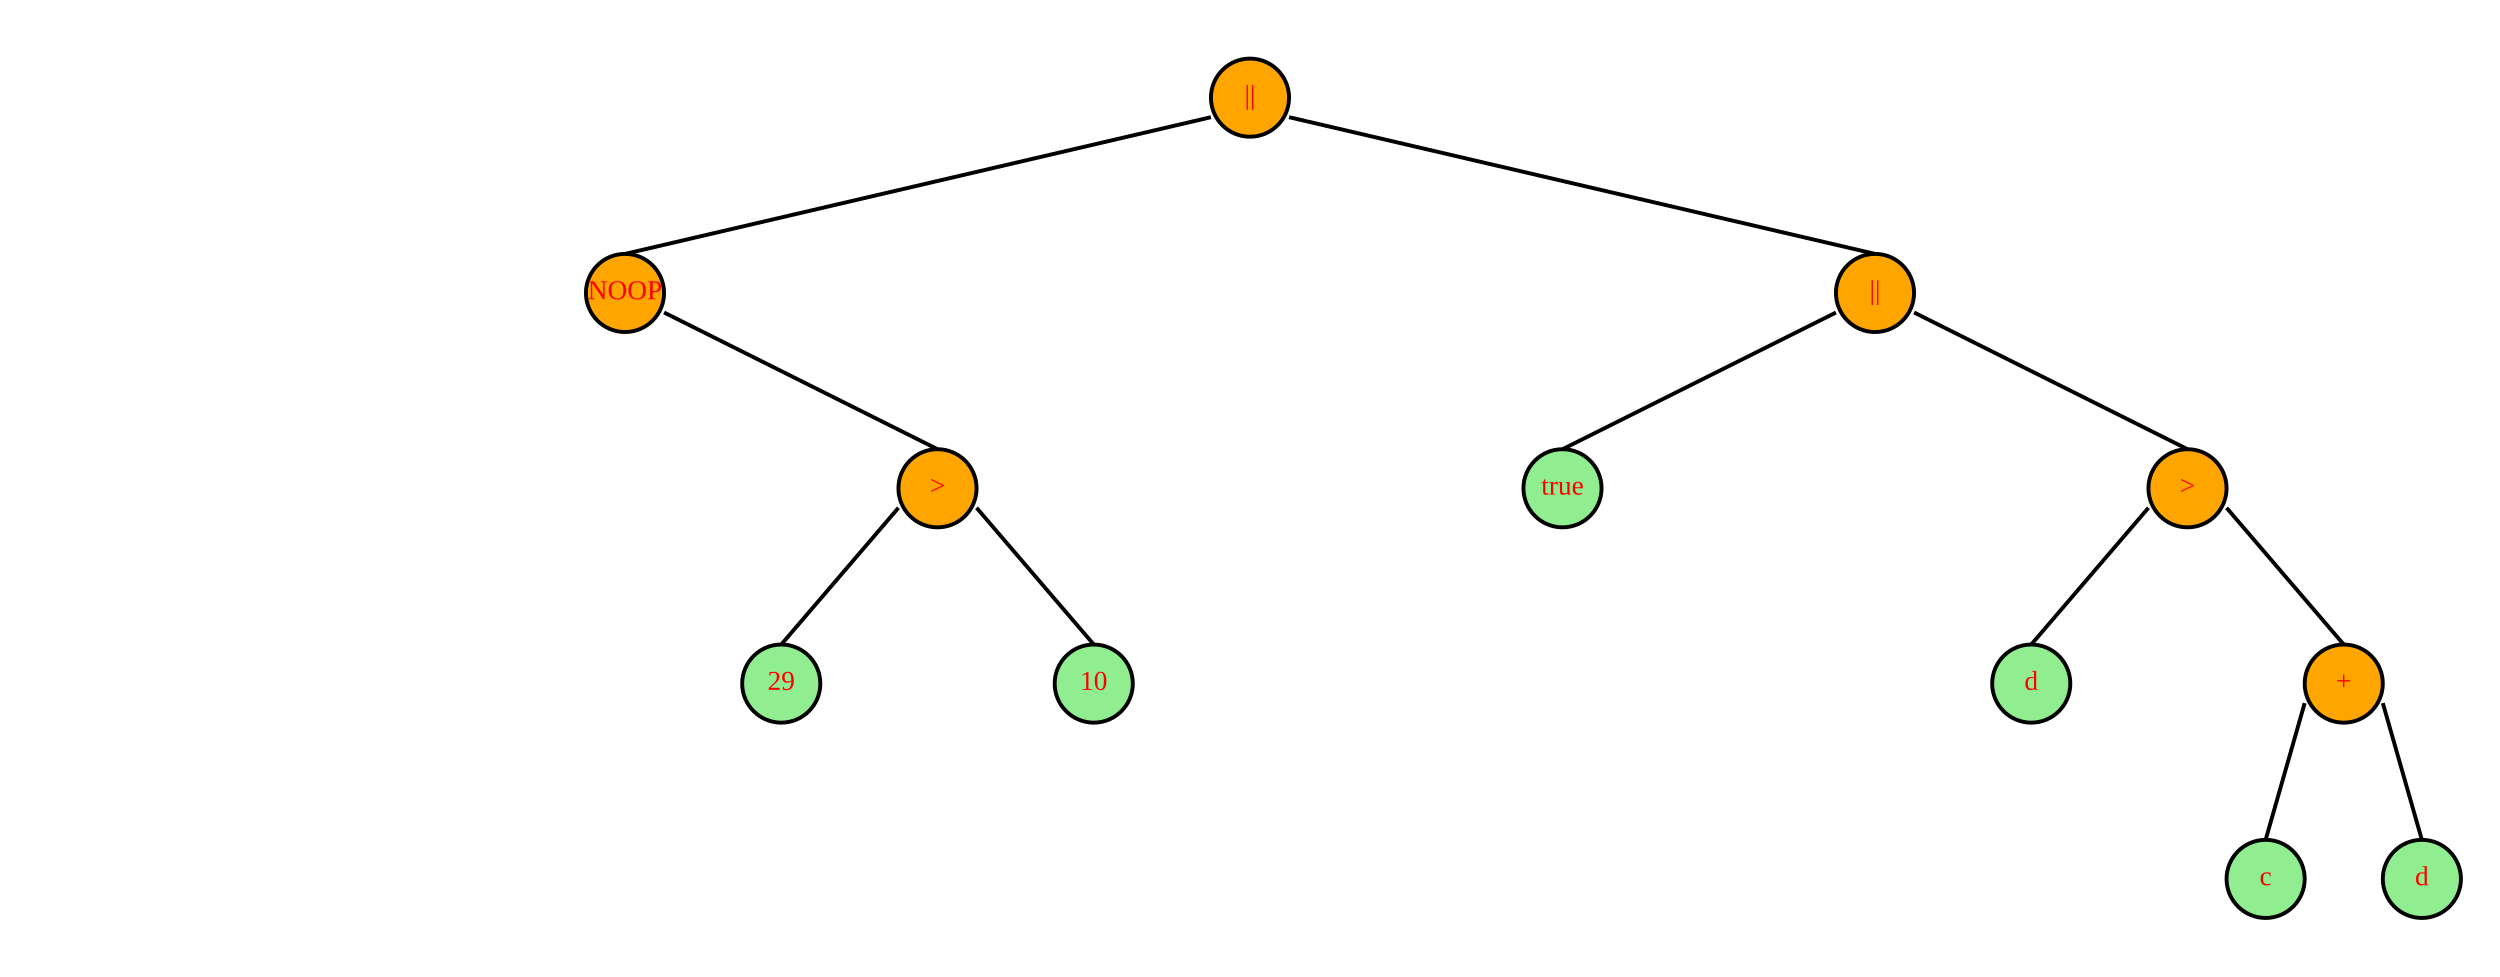
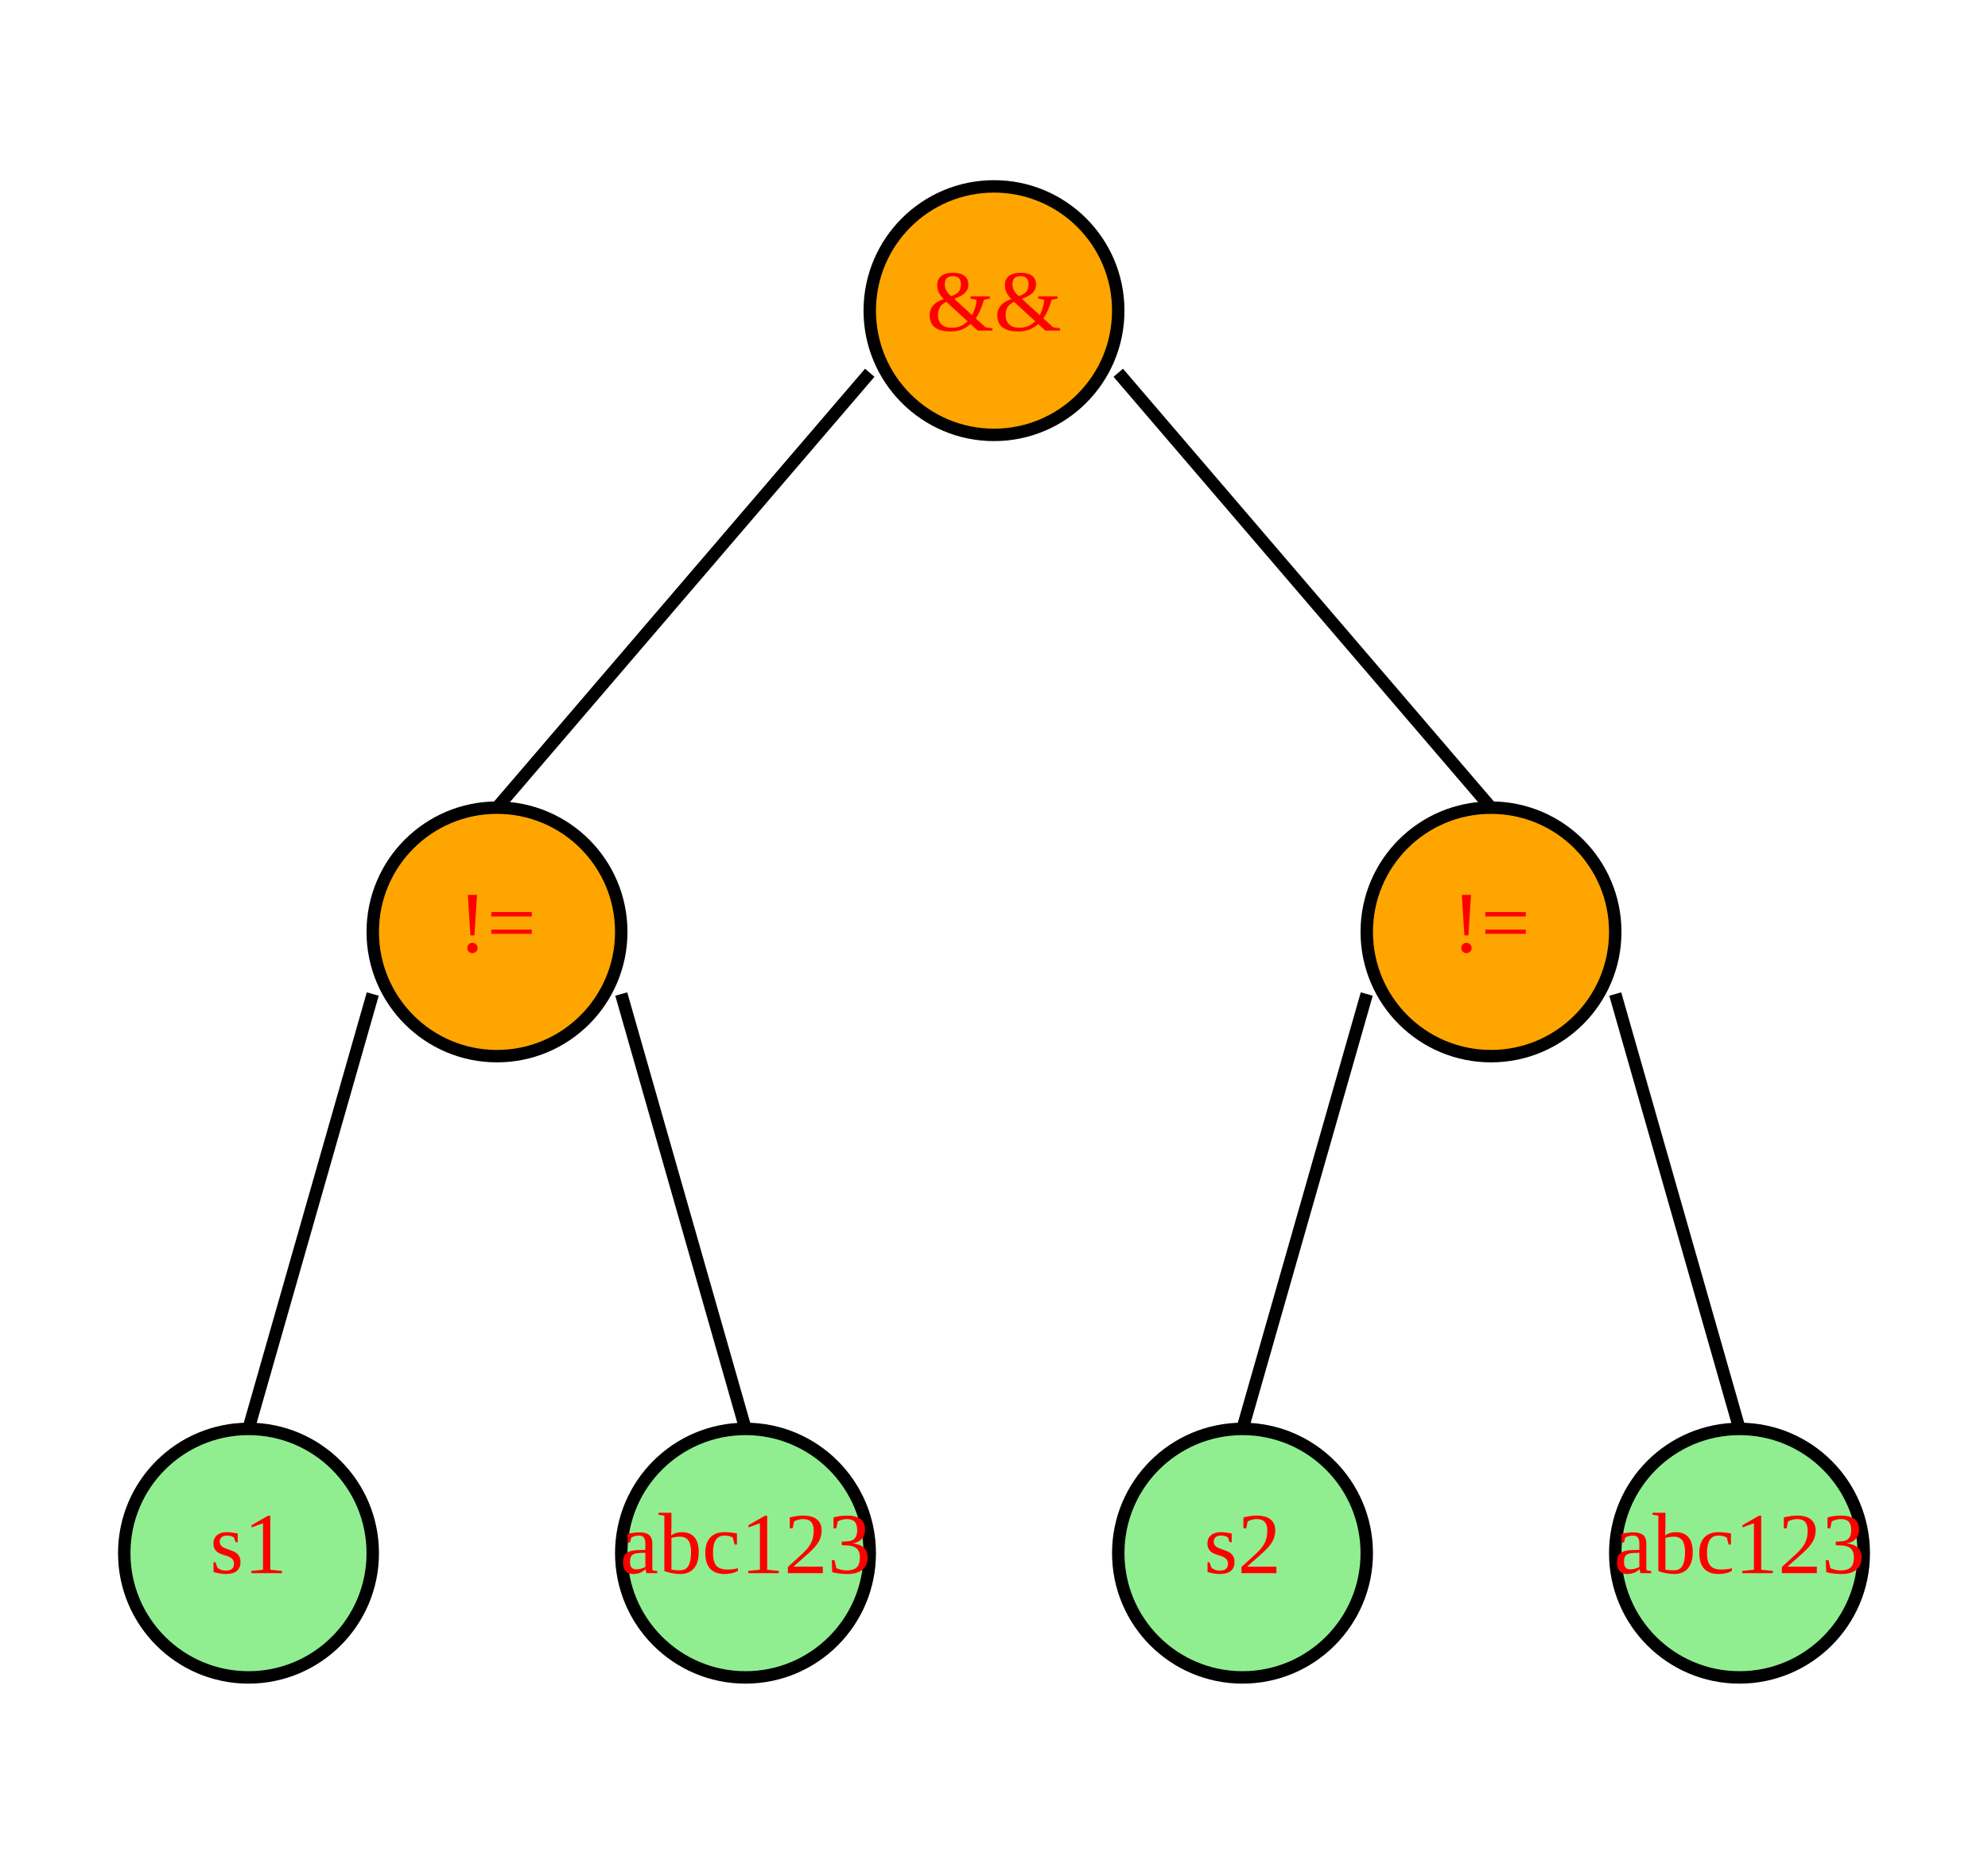
- <svg xmlns="http://www.w3.org/2000/svg" version="1.1" width="1280" height="500">\t<g id="0,0">
-     <circle cx="640" cy="50" r="20" stroke="black" stroke-width="2" fill="orange" />
-     <text x="640" y="50" fill="red" font-size="14" text-anchor="middle" dominant-baseline="middle">||</text>
-   </g>\n\t<g id="1,0">
-     <circle cx="320" cy="150" r="20" stroke="black" stroke-width="2" fill="orange" />
-     <text x="320" y="150" fill="red" font-size="14" text-anchor="middle" dominant-baseline="middle">NOOP</text>
-     <line x1="320" y1="130" x2="620" y2="60" style="stroke:black;stroke-width:2" />
-   </g>\n\t<g id="1,1">
-     <circle cx="960" cy="150" r="20" stroke="black" stroke-width="2" fill="orange" />
-     <text x="960" y="150" fill="red" font-size="14" text-anchor="middle" dominant-baseline="middle">||</text>
-     <line x1="960" y1="130" x2="660" y2="60" style="stroke:black;stroke-width:2" />
-   </g>\n\t<g id="2,1">
-     <circle cx="480" cy="250" r="20" stroke="black" stroke-width="2" fill="orange" />
-     <text x="480" y="250" fill="red" font-size="14" text-anchor="middle" dominant-baseline="middle">&gt;</text>
-     <line x1="480" y1="230" x2="340" y2="160" style="stroke:black;stroke-width:2" />
-   </g>\n\t<g id="2,2">
-     <circle cx="800" cy="250" r="20" stroke="black" stroke-width="2" fill="lightgreen" />
-     <text x="800" y="250" fill="red" font-size="14" text-anchor="middle" dominant-baseline="middle">true</text>
-     <line x1="800" y1="230" x2="940" y2="160" style="stroke:black;stroke-width:2" />
-   </g>\n\t<g id="2,3">
-     <circle cx="1120" cy="250" r="20" stroke="black" stroke-width="2" fill="orange" />
-     <text x="1120" y="250" fill="red" font-size="14" text-anchor="middle" dominant-baseline="middle">&gt;</text>
-     <line x1="1120" y1="230" x2="980" y2="160" style="stroke:black;stroke-width:2" />
-   </g>\n\t<g id="3,2">
-     <circle cx="400" cy="350" r="20" stroke="black" stroke-width="2" fill="lightgreen" />
-     <text x="400" y="350" fill="red" font-size="14" text-anchor="middle" dominant-baseline="middle">29</text>
-     <line x1="400" y1="330" x2="460" y2="260" style="stroke:black;stroke-width:2" />
-   </g>\n\t<g id="3,3">
-     <circle cx="560" cy="350" r="20" stroke="black" stroke-width="2" fill="lightgreen" />
-     <text x="560" y="350" fill="red" font-size="14" text-anchor="middle" dominant-baseline="middle">10</text>
-     <line x1="560" y1="330" x2="500" y2="260" style="stroke:black;stroke-width:2" />
-   </g>\n\t<g id="3,6">
-     <circle cx="1040" cy="350" r="20" stroke="black" stroke-width="2" fill="lightgreen" />
-     <text x="1040" y="350" fill="red" font-size="14" text-anchor="middle" dominant-baseline="middle">d</text>
-     <line x1="1040" y1="330" x2="1100" y2="260" style="stroke:black;stroke-width:2" />
-   </g>\n\t<g id="3,7">
-     <circle cx="1200" cy="350" r="20" stroke="black" stroke-width="2" fill="orange" />
-     <text x="1200" y="350" fill="red" font-size="14" text-anchor="middle" dominant-baseline="middle">+</text>
-     <line x1="1200" y1="330" x2="1140" y2="260" style="stroke:black;stroke-width:2" />
-   </g>\n\t<g id="4,14">
-     <circle cx="1160" cy="450" r="20" stroke="black" stroke-width="2" fill="lightgreen" />
-     <text x="1160" y="450" fill="red" font-size="14" text-anchor="middle" dominant-baseline="middle">c</text>
-     <line x1="1160" y1="430" x2="1180" y2="360" style="stroke:black;stroke-width:2" />
-   </g>\n\t<g id="4,15">
-     <circle cx="1240" cy="450" r="20" stroke="black" stroke-width="2" fill="lightgreen" />
-     <text x="1240" y="450" fill="red" font-size="14" text-anchor="middle" dominant-baseline="middle">d</text>
-     <line x1="1240" y1="430" x2="1220" y2="360" style="stroke:black;stroke-width:2" />
-   </g>\n</svg>
+ <svg xmlns="http://www.w3.org/2000/svg" version="1.1" width="320" height="300">
+   <g id="0,0">
+     <circle cx="160" cy="50" r="20" stroke="black" stroke-width="2" fill="orange" />
+     <text x="160" y="50" fill="red" font-size="14" text-anchor="middle" dominant-baseline="middle">&amp;&amp;</text>
+   </g>
+   <g id="1,0">
+     <circle cx="80" cy="150" r="20" stroke="black" stroke-width="2" fill="orange" />
+     <text x="80" y="150" fill="red" font-size="14" text-anchor="middle" dominant-baseline="middle">!=</text>
+     <line x1="80" y1="130" x2="140" y2="60" style="stroke:black;stroke-width:2" />
+   </g>
+   <g id="1,1">
+     <circle cx="240" cy="150" r="20" stroke="black" stroke-width="2" fill="orange" />
+     <text x="240" y="150" fill="red" font-size="14" text-anchor="middle" dominant-baseline="middle">!=</text>
+     <line x1="240" y1="130" x2="180" y2="60" style="stroke:black;stroke-width:2" />
+   </g>
+   <g id="2,0">
+     <circle cx="40" cy="250" r="20" stroke="black" stroke-width="2" fill="lightgreen" />
+     <text x="40" y="250" fill="red" font-size="14" text-anchor="middle" dominant-baseline="middle">s1</text>
+     <line x1="40" y1="230" x2="60" y2="160" style="stroke:black;stroke-width:2" />
+   </g>
+   <g id="2,1">
+     <circle cx="120" cy="250" r="20" stroke="black" stroke-width="2" fill="lightgreen" />
+     <text x="120" y="250" fill="red" font-size="14" text-anchor="middle" dominant-baseline="middle">abc123</text>
+     <line x1="120" y1="230" x2="100" y2="160" style="stroke:black;stroke-width:2" />
+   </g>
+   <g id="2,2">
+     <circle cx="200" cy="250" r="20" stroke="black" stroke-width="2" fill="lightgreen" />
+     <text x="200" y="250" fill="red" font-size="14" text-anchor="middle" dominant-baseline="middle">s2</text>
+     <line x1="200" y1="230" x2="220" y2="160" style="stroke:black;stroke-width:2" />
+   </g>
+   <g id="2,3">
+     <circle cx="280" cy="250" r="20" stroke="black" stroke-width="2" fill="lightgreen" />
+     <text x="280" y="250" fill="red" font-size="14" text-anchor="middle" dominant-baseline="middle">abc
+ 123</text>
+     <line x1="280" y1="230" x2="260" y2="160" style="stroke:black;stroke-width:2" />
+   </g>
+ </svg>
